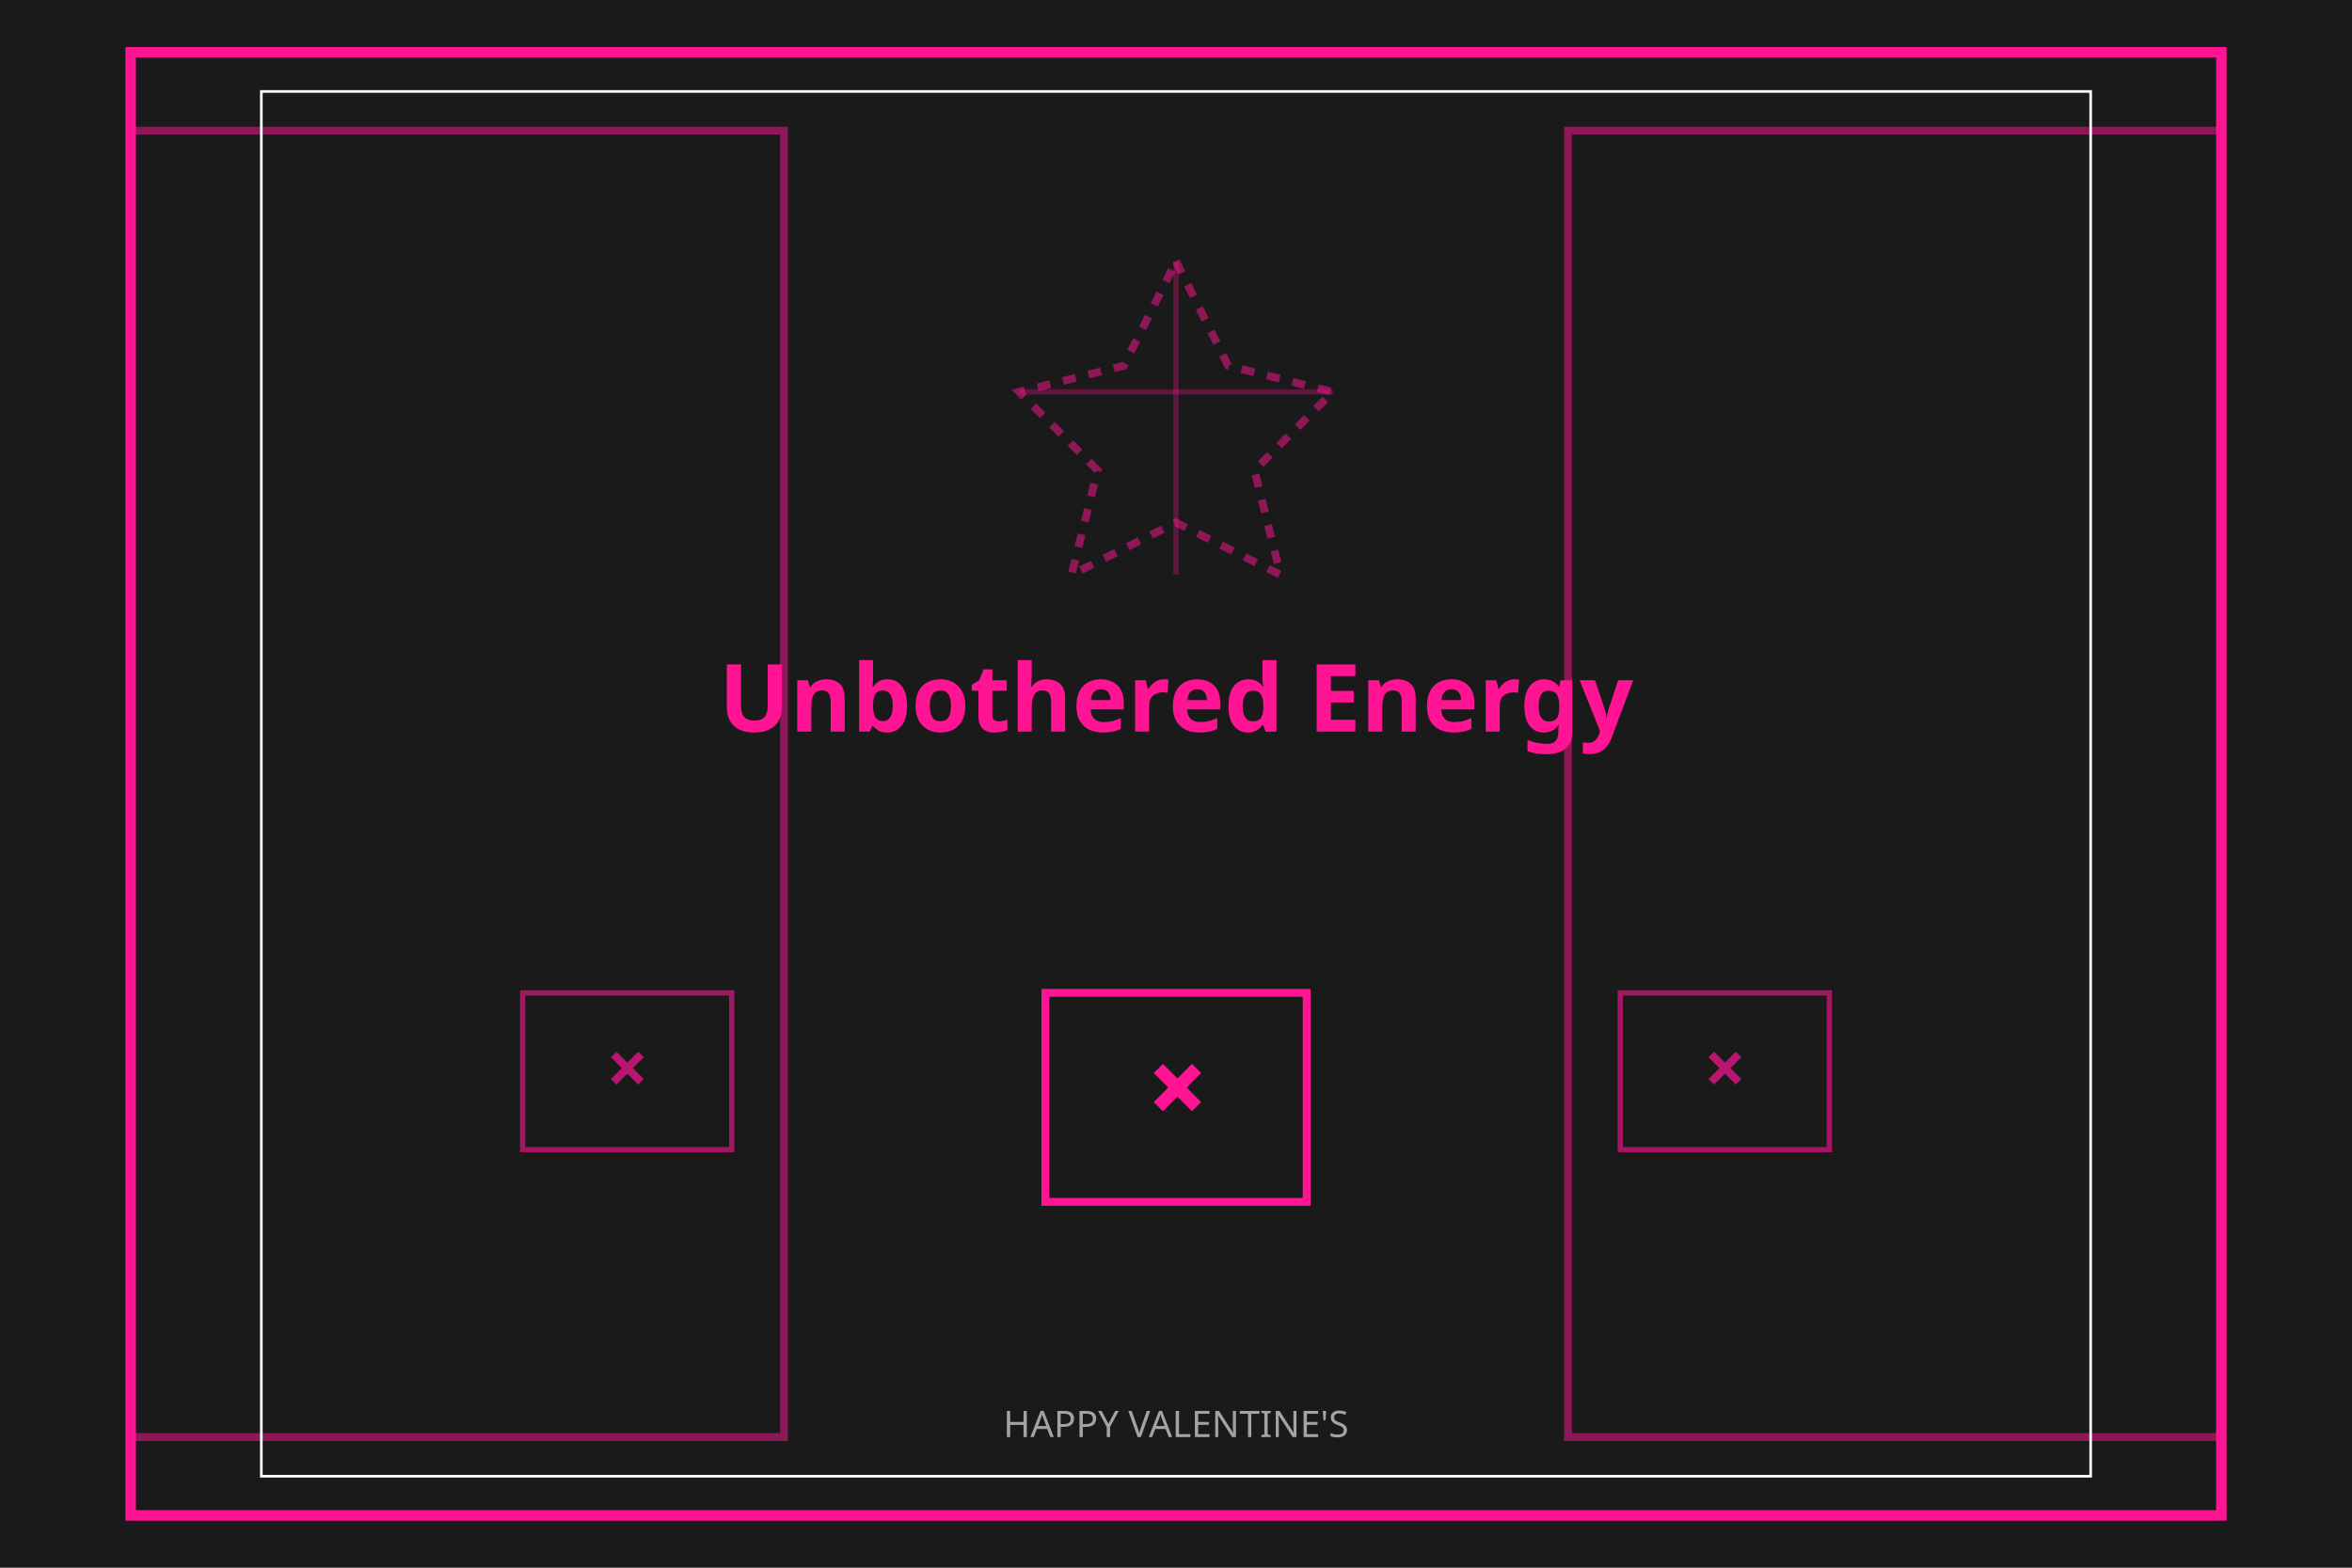
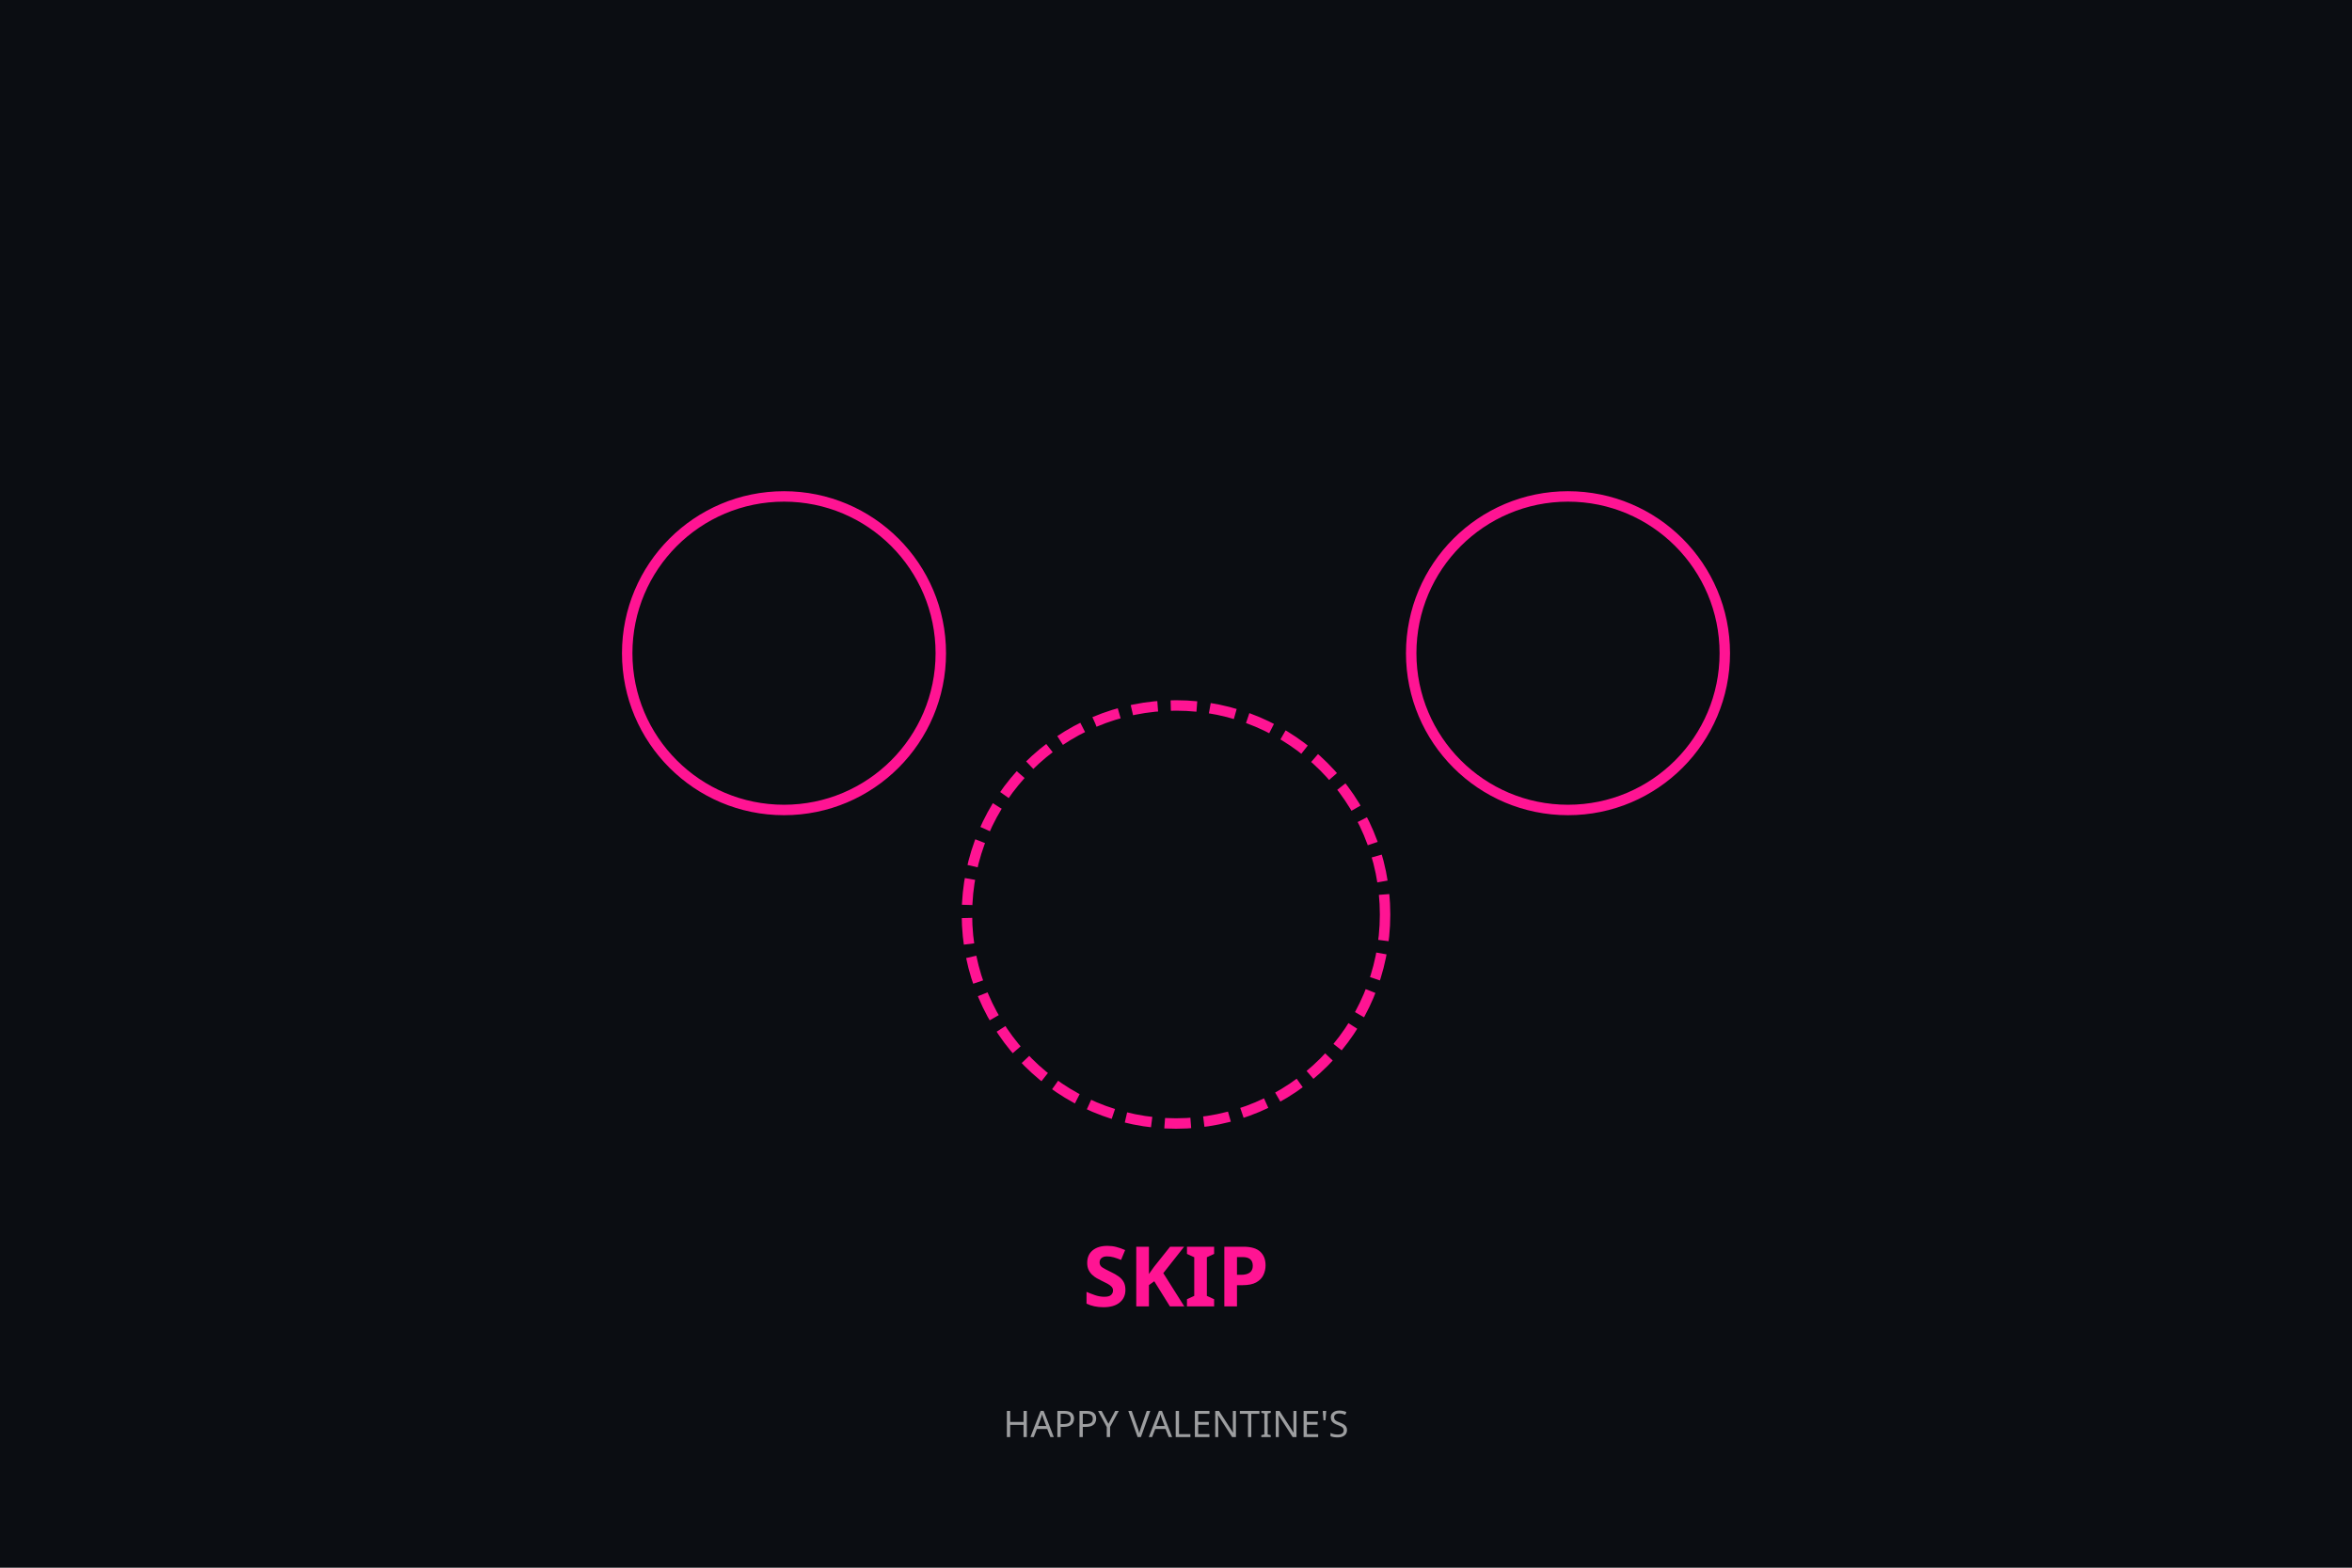
- <svg xmlns="http://www.w3.org/2000/svg" viewBox="0 0 900 600" style="background:#000000">
-   <rect width="900" height="600" fill="#1a1a1a" />
-   <rect x="50" y="50" width="250" height="500" fill="none" stroke="#ff1493" stroke-width="3" opacity="0.5" />
-   <rect x="600" y="50" width="250" height="500" fill="none" stroke="#ff1493" stroke-width="3" opacity="0.5" />
-   <rect x="50" y="20" width="800" height="560" fill="none" stroke="#ff1493" stroke-width="4" />
-   <rect x="100" y="35" width="700" height="530" fill="none" stroke="#ffffff" stroke-width="1" />
-   <path d="M 450 100 L 470 140 L 510 150 L 480 180 L 490 220 L 450 200 L 410 220 L 420 180 L 390 150 L 430 140 Z" fill="none" stroke="#ff1493" stroke-width="3" stroke-dasharray="5 5" opacity="0.5" />
-   <line x1="450" y1="100" x2="450" y2="220" stroke="#ff1493" stroke-width="2" opacity="0.3" />
-   <line x1="390" y1="150" x2="510" y2="150" stroke="#ff1493" stroke-width="2" opacity="0.3" />
-   <rect x="400" y="380" width="100" height="80" fill="none" stroke="#ff1493" stroke-width="3" />
-   <text x="450" y="425" font-family="sans-serif" font-size="24" fill="#ff1493" text-anchor="middle" font-weight="bold">❌</text>
-   <rect x="200" y="380" width="80" height="60" fill="none" stroke="#ff1493" stroke-width="2" opacity="0.6" />
-   <text x="240" y="415" font-family="sans-serif" font-size="18" fill="#ff1493" text-anchor="middle" opacity="0.7">❌</text>
-   <rect x="620" y="380" width="80" height="60" fill="none" stroke="#ff1493" stroke-width="2" opacity="0.6" />
-   <text x="660" y="415" font-family="sans-serif" font-size="18" fill="#ff1493" text-anchor="middle" opacity="0.7">❌</text>
-   <text x="450" y="280" font-family="sans-serif" font-size="36" fill="#ff1493" text-anchor="middle" font-weight="bold">Unbothered Energy</text>
-   <text x="450" y="550" font-family="sans-serif" font-size="14" fill="#ffffff" text-anchor="middle" opacity="0.6">HAPPY VALENTINE'S</text>
+ <svg xmlns="http://www.w3.org/2000/svg" viewBox="0 0 900 600">
+   <rect width="900" height="600" fill="#0b0d12" />
+   <circle cx="300" cy="250" r="60" fill="none" stroke="#ff1493" stroke-width="4" />
+   <circle cx="600" cy="250" r="60" fill="none" stroke="#ff1493" stroke-width="4" />
+   <circle cx="450" cy="350" r="80" fill="none" stroke="#ff1493" stroke-width="4" stroke-dasharray="10 5" />
+   <text x="450" y="500" font-family="sans-serif" font-size="32" fill="#ff1493" text-anchor="middle" font-weight="bold">SKIP</text>
+   <text x="450" y="550" font-family="sans-serif" font-size="14" fill="#fff" text-anchor="middle" opacity="0.6">HAPPY VALENTINE'S</text>
</svg>
